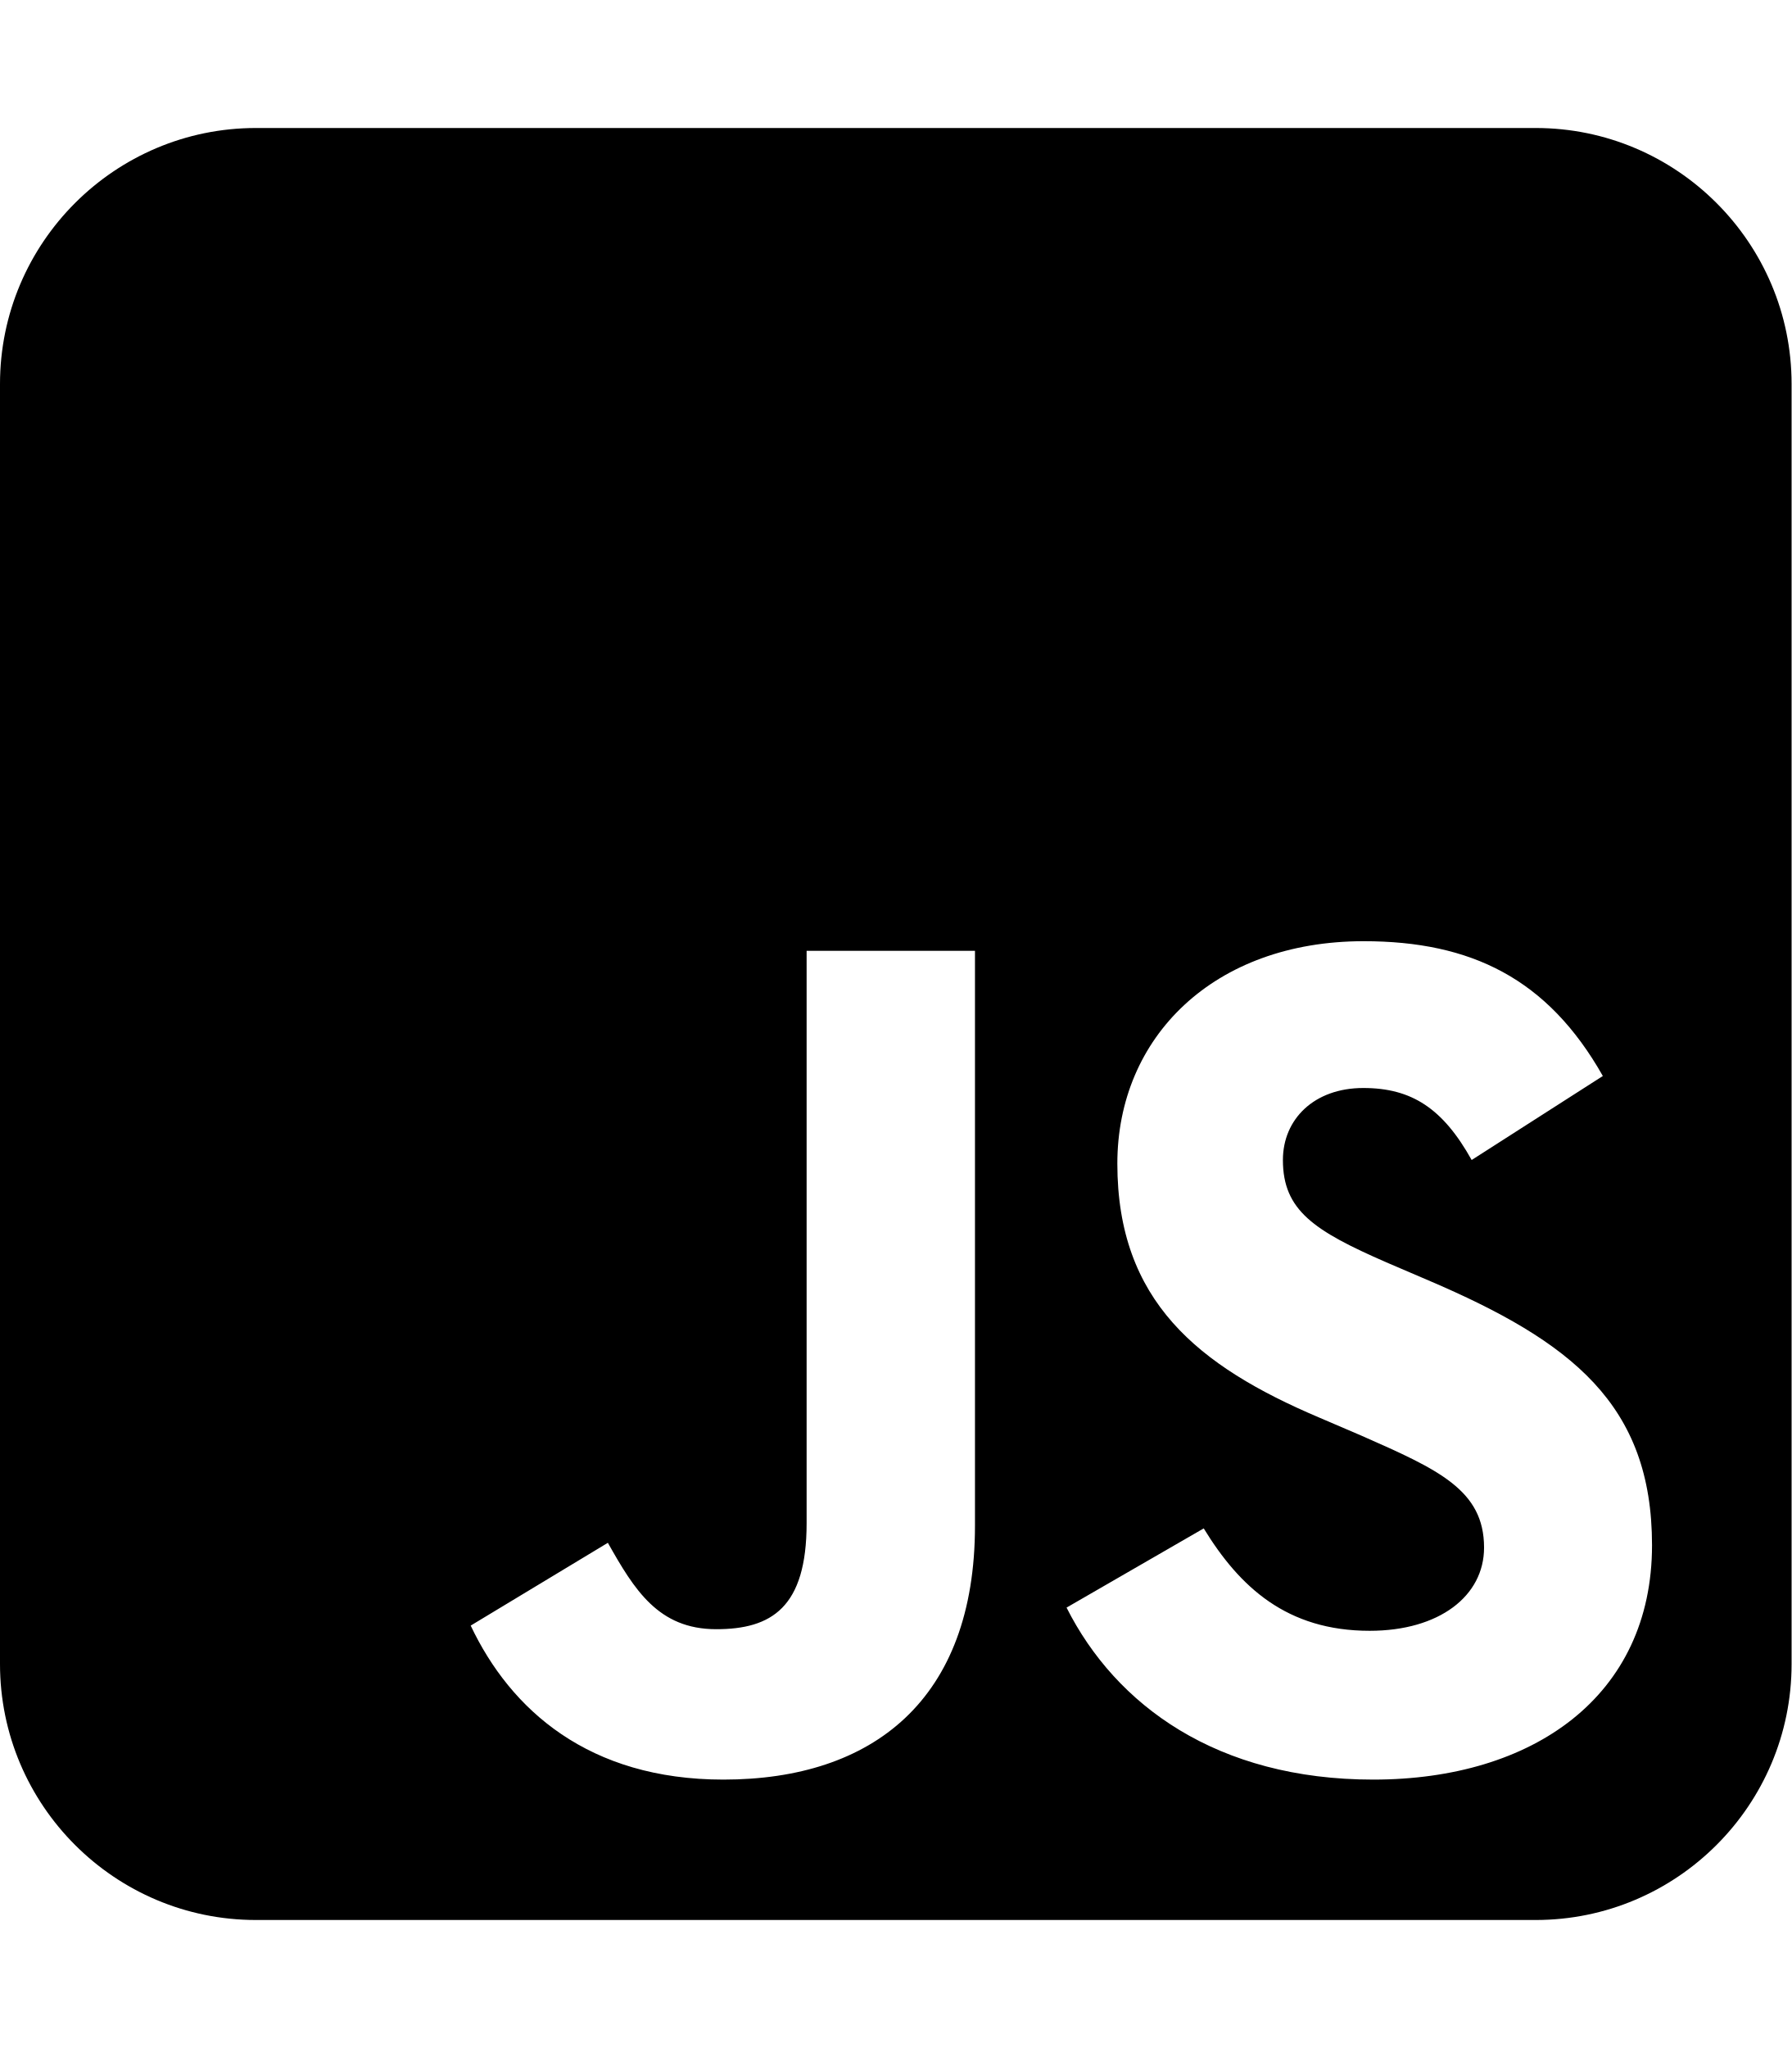
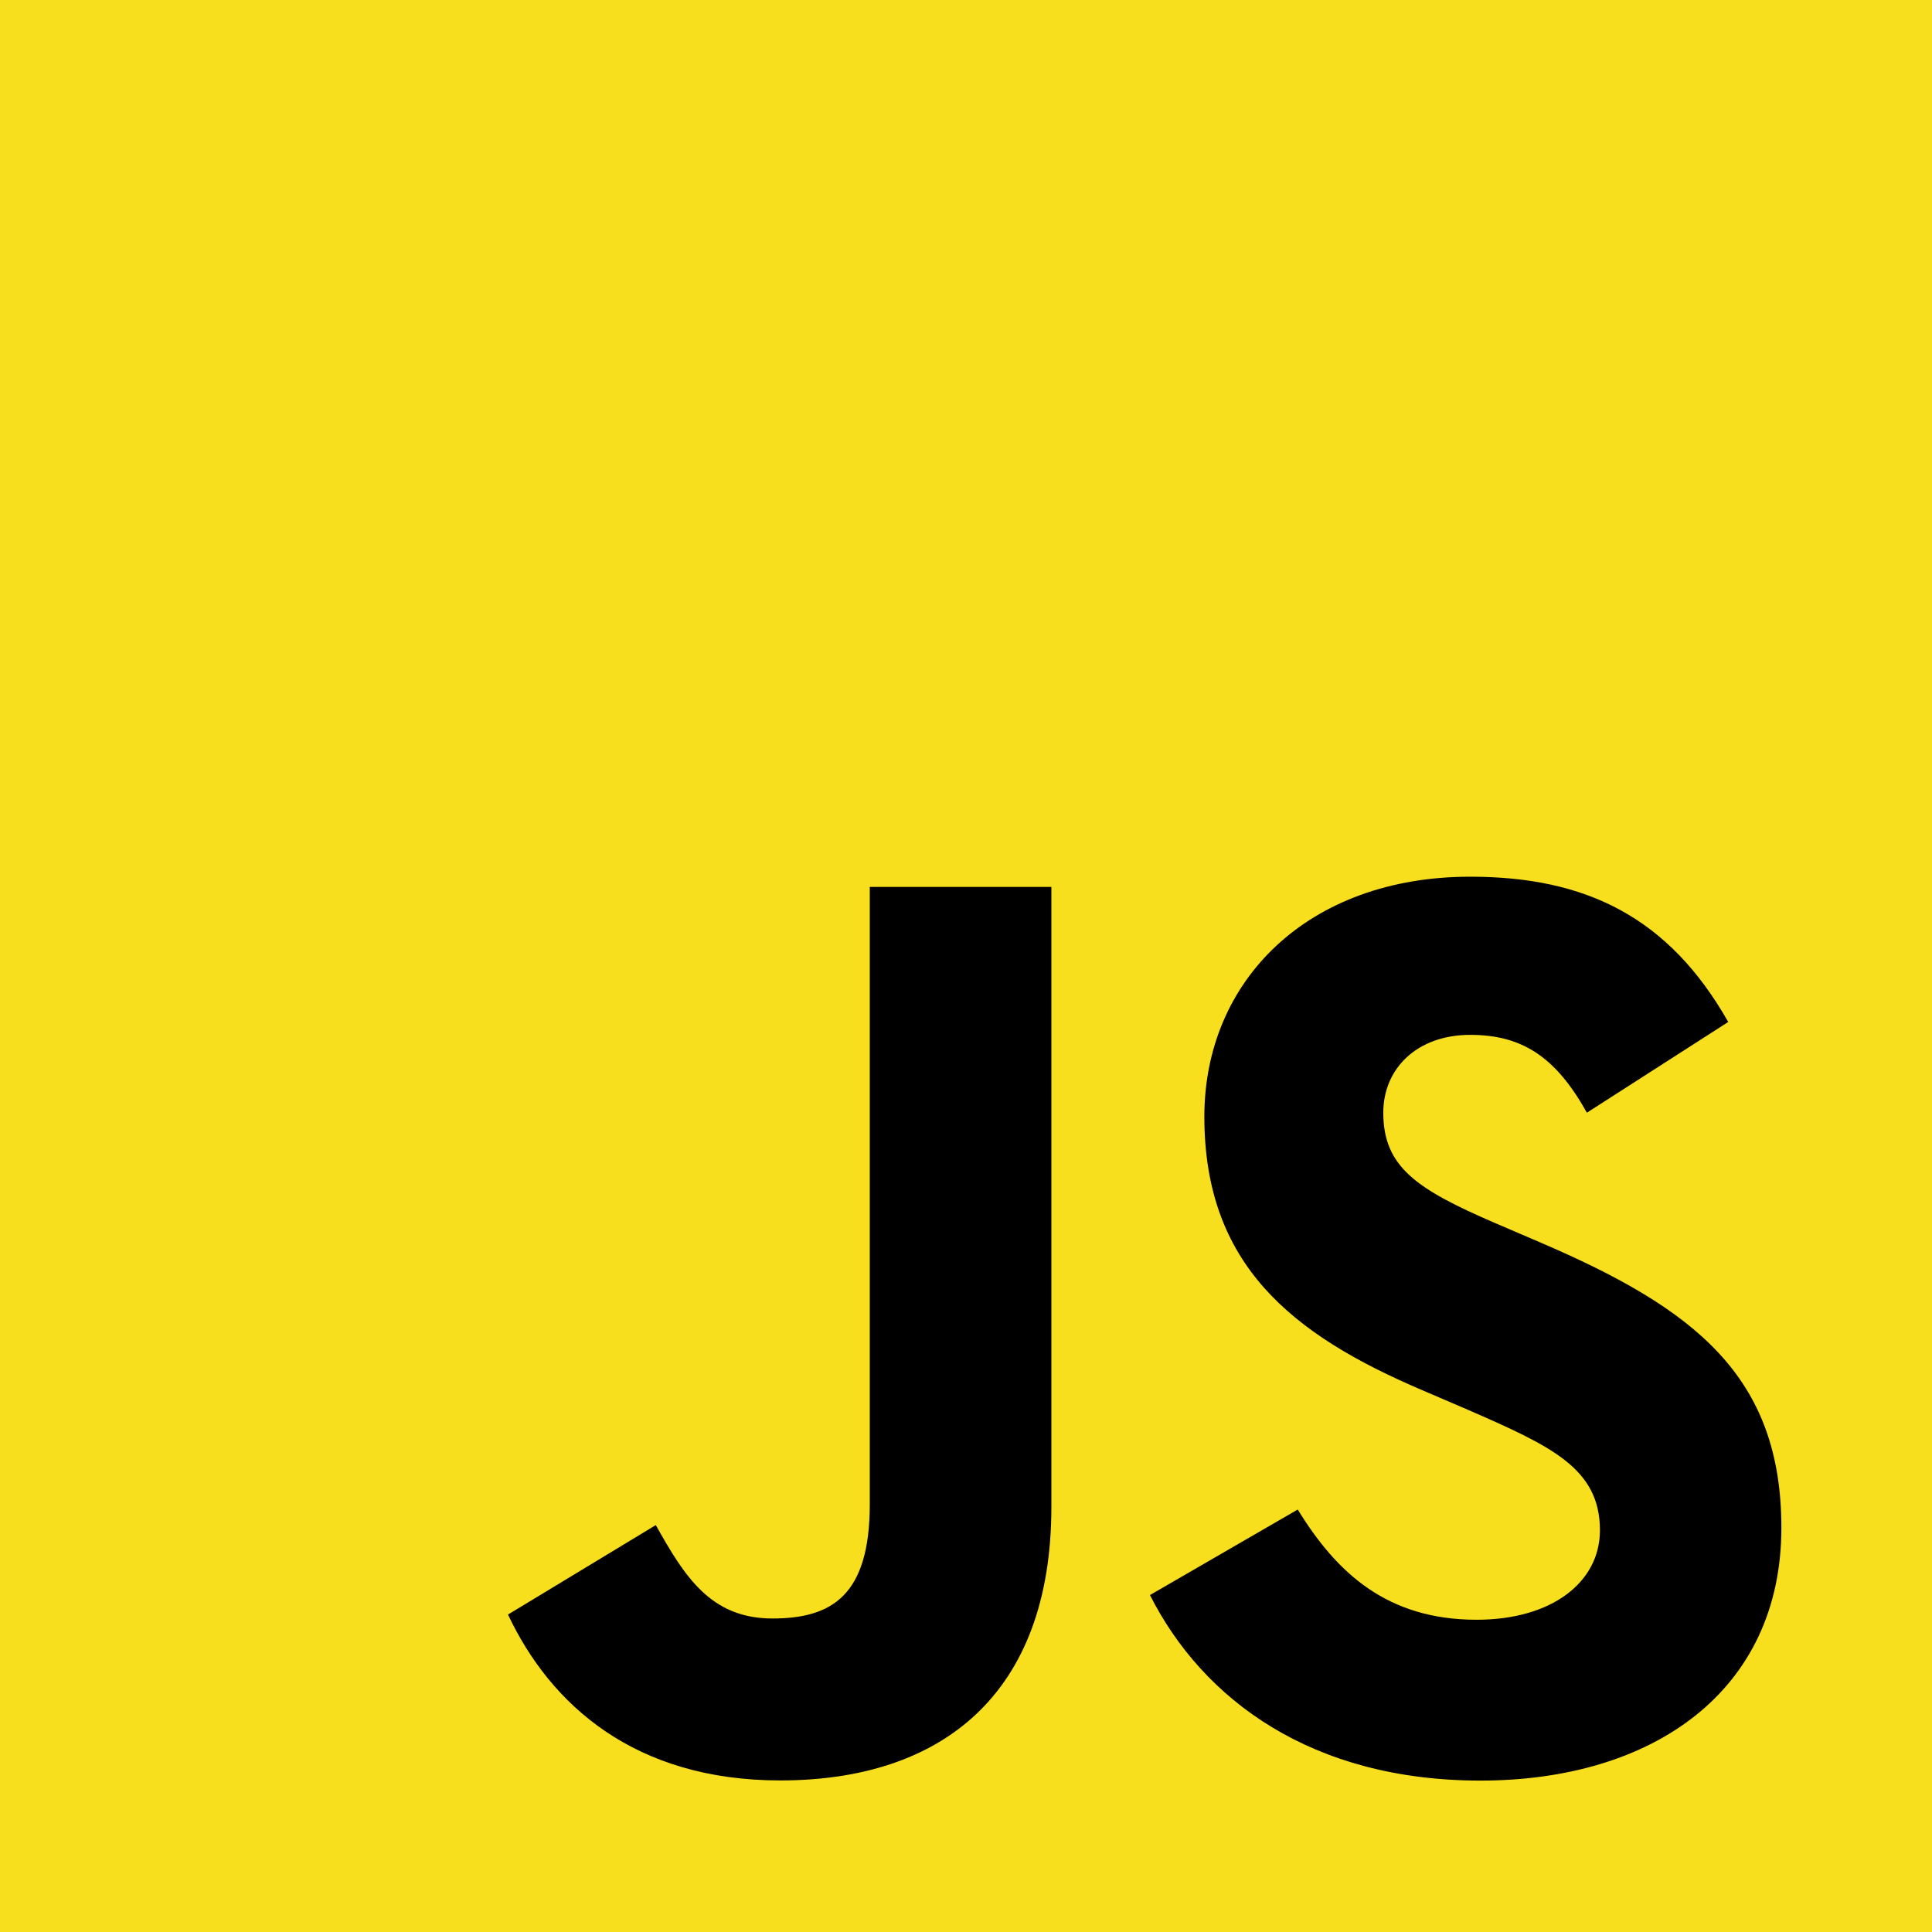
- <svg xmlns="http://www.w3.org/2000/svg" viewBox="0 0 448 512" fill="currentColor">
-   <path d="M448 96c0-35.3-28.7-64-64-64H64C28.7 32 0 60.7 0 96V416c0 35.3 28.7 64 64 64H384c35.3 0 64-28.7 64-64V96zM180.9 444.9c-33.7 0-53.2-17.4-63.2-38.5L152 385.7c6.6 11.7 12.6 21.6 27.1 21.6c13.8 0 22.6-5.4 22.6-26.5V237.7h42.1V381.4c0 43.6-25.6 63.5-62.9 63.5zm85.8-43L301 382.1c9 14.7 20.8 25.6 41.5 25.6c17.4 0 28.6-8.7 28.6-20.8c0-14.4-11.4-19.5-30.7-28l-10.5-4.5c-30.4-12.9-50.5-29.2-50.5-63.5c0-31.6 24.1-55.6 61.6-55.6c26.8 0 46 9.3 59.8 33.7L368 290c-7.2-12.9-15-18-27.1-18c-12.3 0-20.1 7.8-20.1 18c0 12.6 7.8 17.7 25.9 25.6l10.5 4.5c35.8 15.3 55.9 31 55.9 66.2c0 37.8-29.8 58.6-69.7 58.6c-39.1 0-64.4-18.6-76.7-43z" />
+ <svg xmlns="http://www.w3.org/2000/svg" version="1.1" id="Layer_1" x="0px" y="0px" viewBox="0 0 122.88 122.88" style="enable-background:new 0 0 122.88 122.88" xml:space="preserve">
+   <style type="text/css">.st0{fill-rule:evenodd;clip-rule:evenodd;fill:#F7DF1E;} .st1{fill-rule:evenodd;clip-rule:evenodd;}</style>
+   <g>
+     <polygon class="st0" points="0,0 122.88,0 122.88,122.88 0,122.88 0,0" />
+     <path class="st1" d="M32.31,102.69l9.4-5.69c1.81,3.22,3.46,5.94,7.42,5.94c3.79,0,6.19-1.48,6.19-7.26V56.41h11.55v39.43 c0,11.96-7.01,17.4-17.24,17.4C40.39,113.24,35.03,108.46,32.31,102.69L32.31,102.69L32.31,102.69z M73.14,101.45l9.4-5.44 c2.48,4.04,5.69,7.01,11.38,7.01c4.78,0,7.84-2.39,7.84-5.69c0-3.96-3.13-5.36-8.41-7.67l-2.89-1.24c-8.33-3.55-13.86-8-13.86-17.4 c0-8.66,6.6-15.26,16.91-15.26c7.34,0,12.62,2.56,16.41,9.24l-8.99,5.77c-1.98-3.55-4.12-4.95-7.42-4.95 c-3.38,0-5.53,2.14-5.53,4.95c0,3.46,2.14,4.87,7.09,7.01l2.89,1.24c9.82,4.21,15.34,8.5,15.34,18.15 c0,10.39-8.17,16.08-19.14,16.08C83.45,113.25,76.52,108.13,73.14,101.45L73.14,101.45L73.14,101.45z M73.14,101.45L73.14,101.45 L73.14,101.45L73.14,101.45z" />
+   </g>
</svg>
